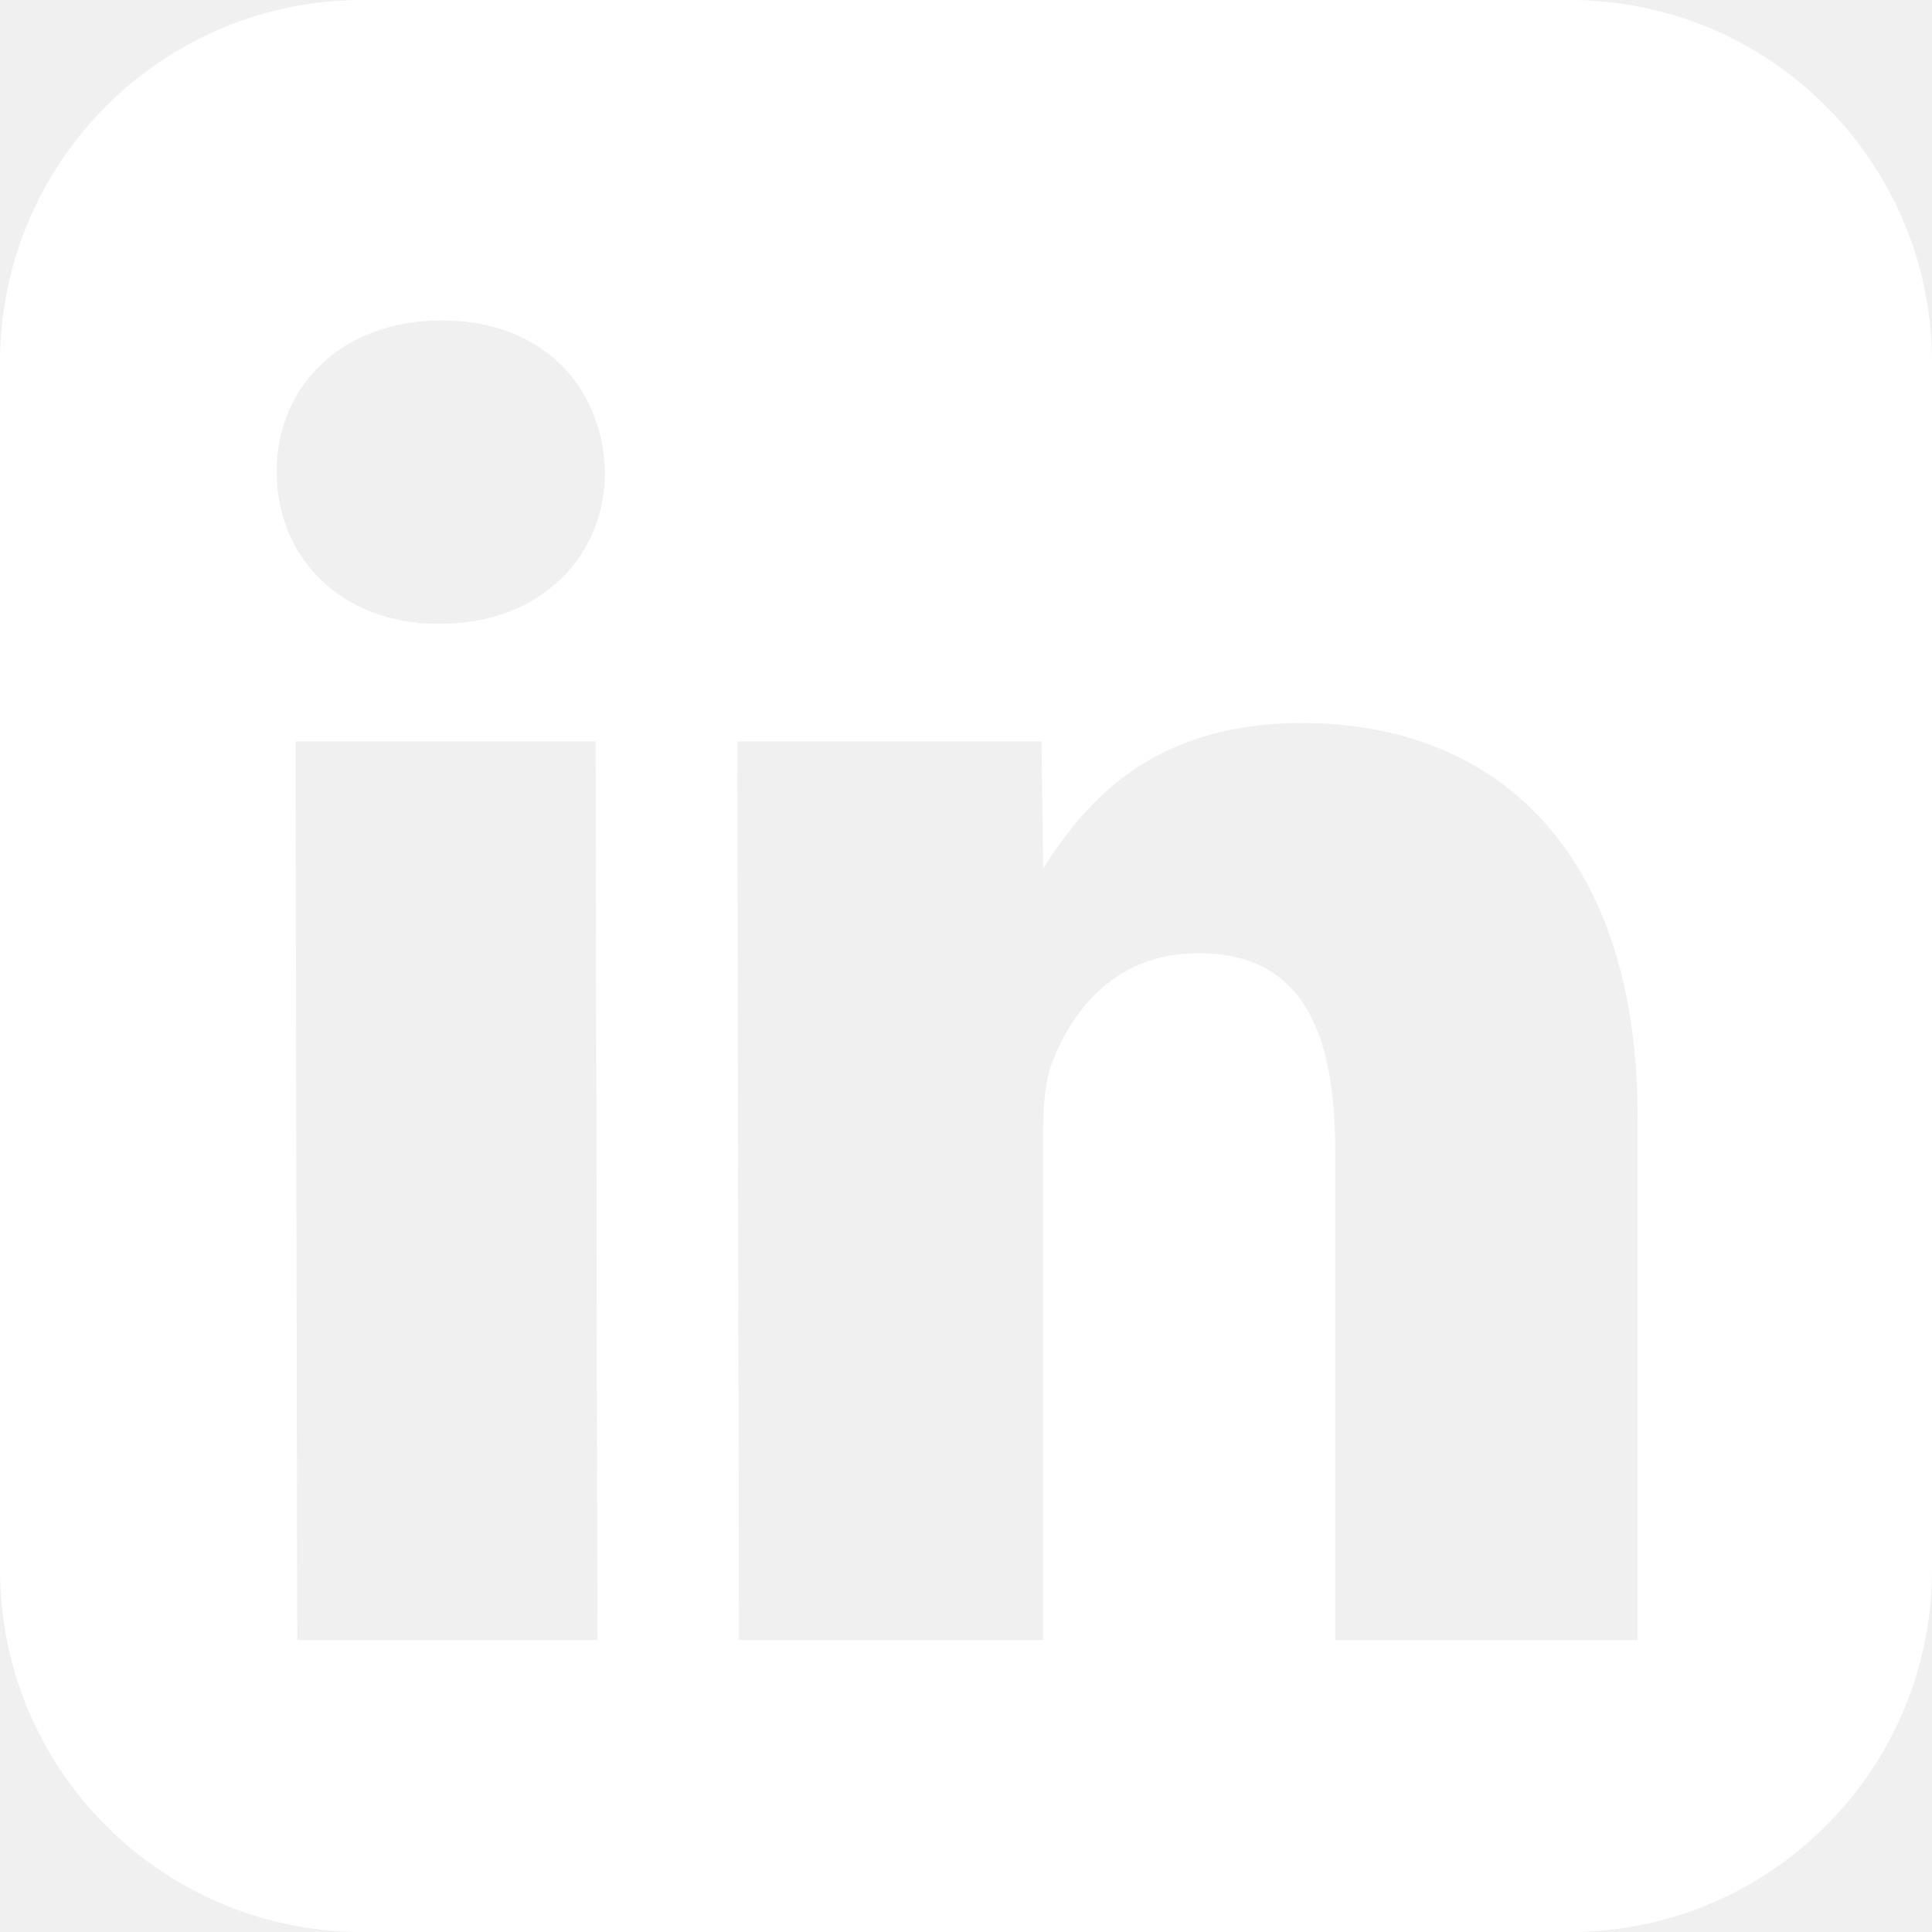
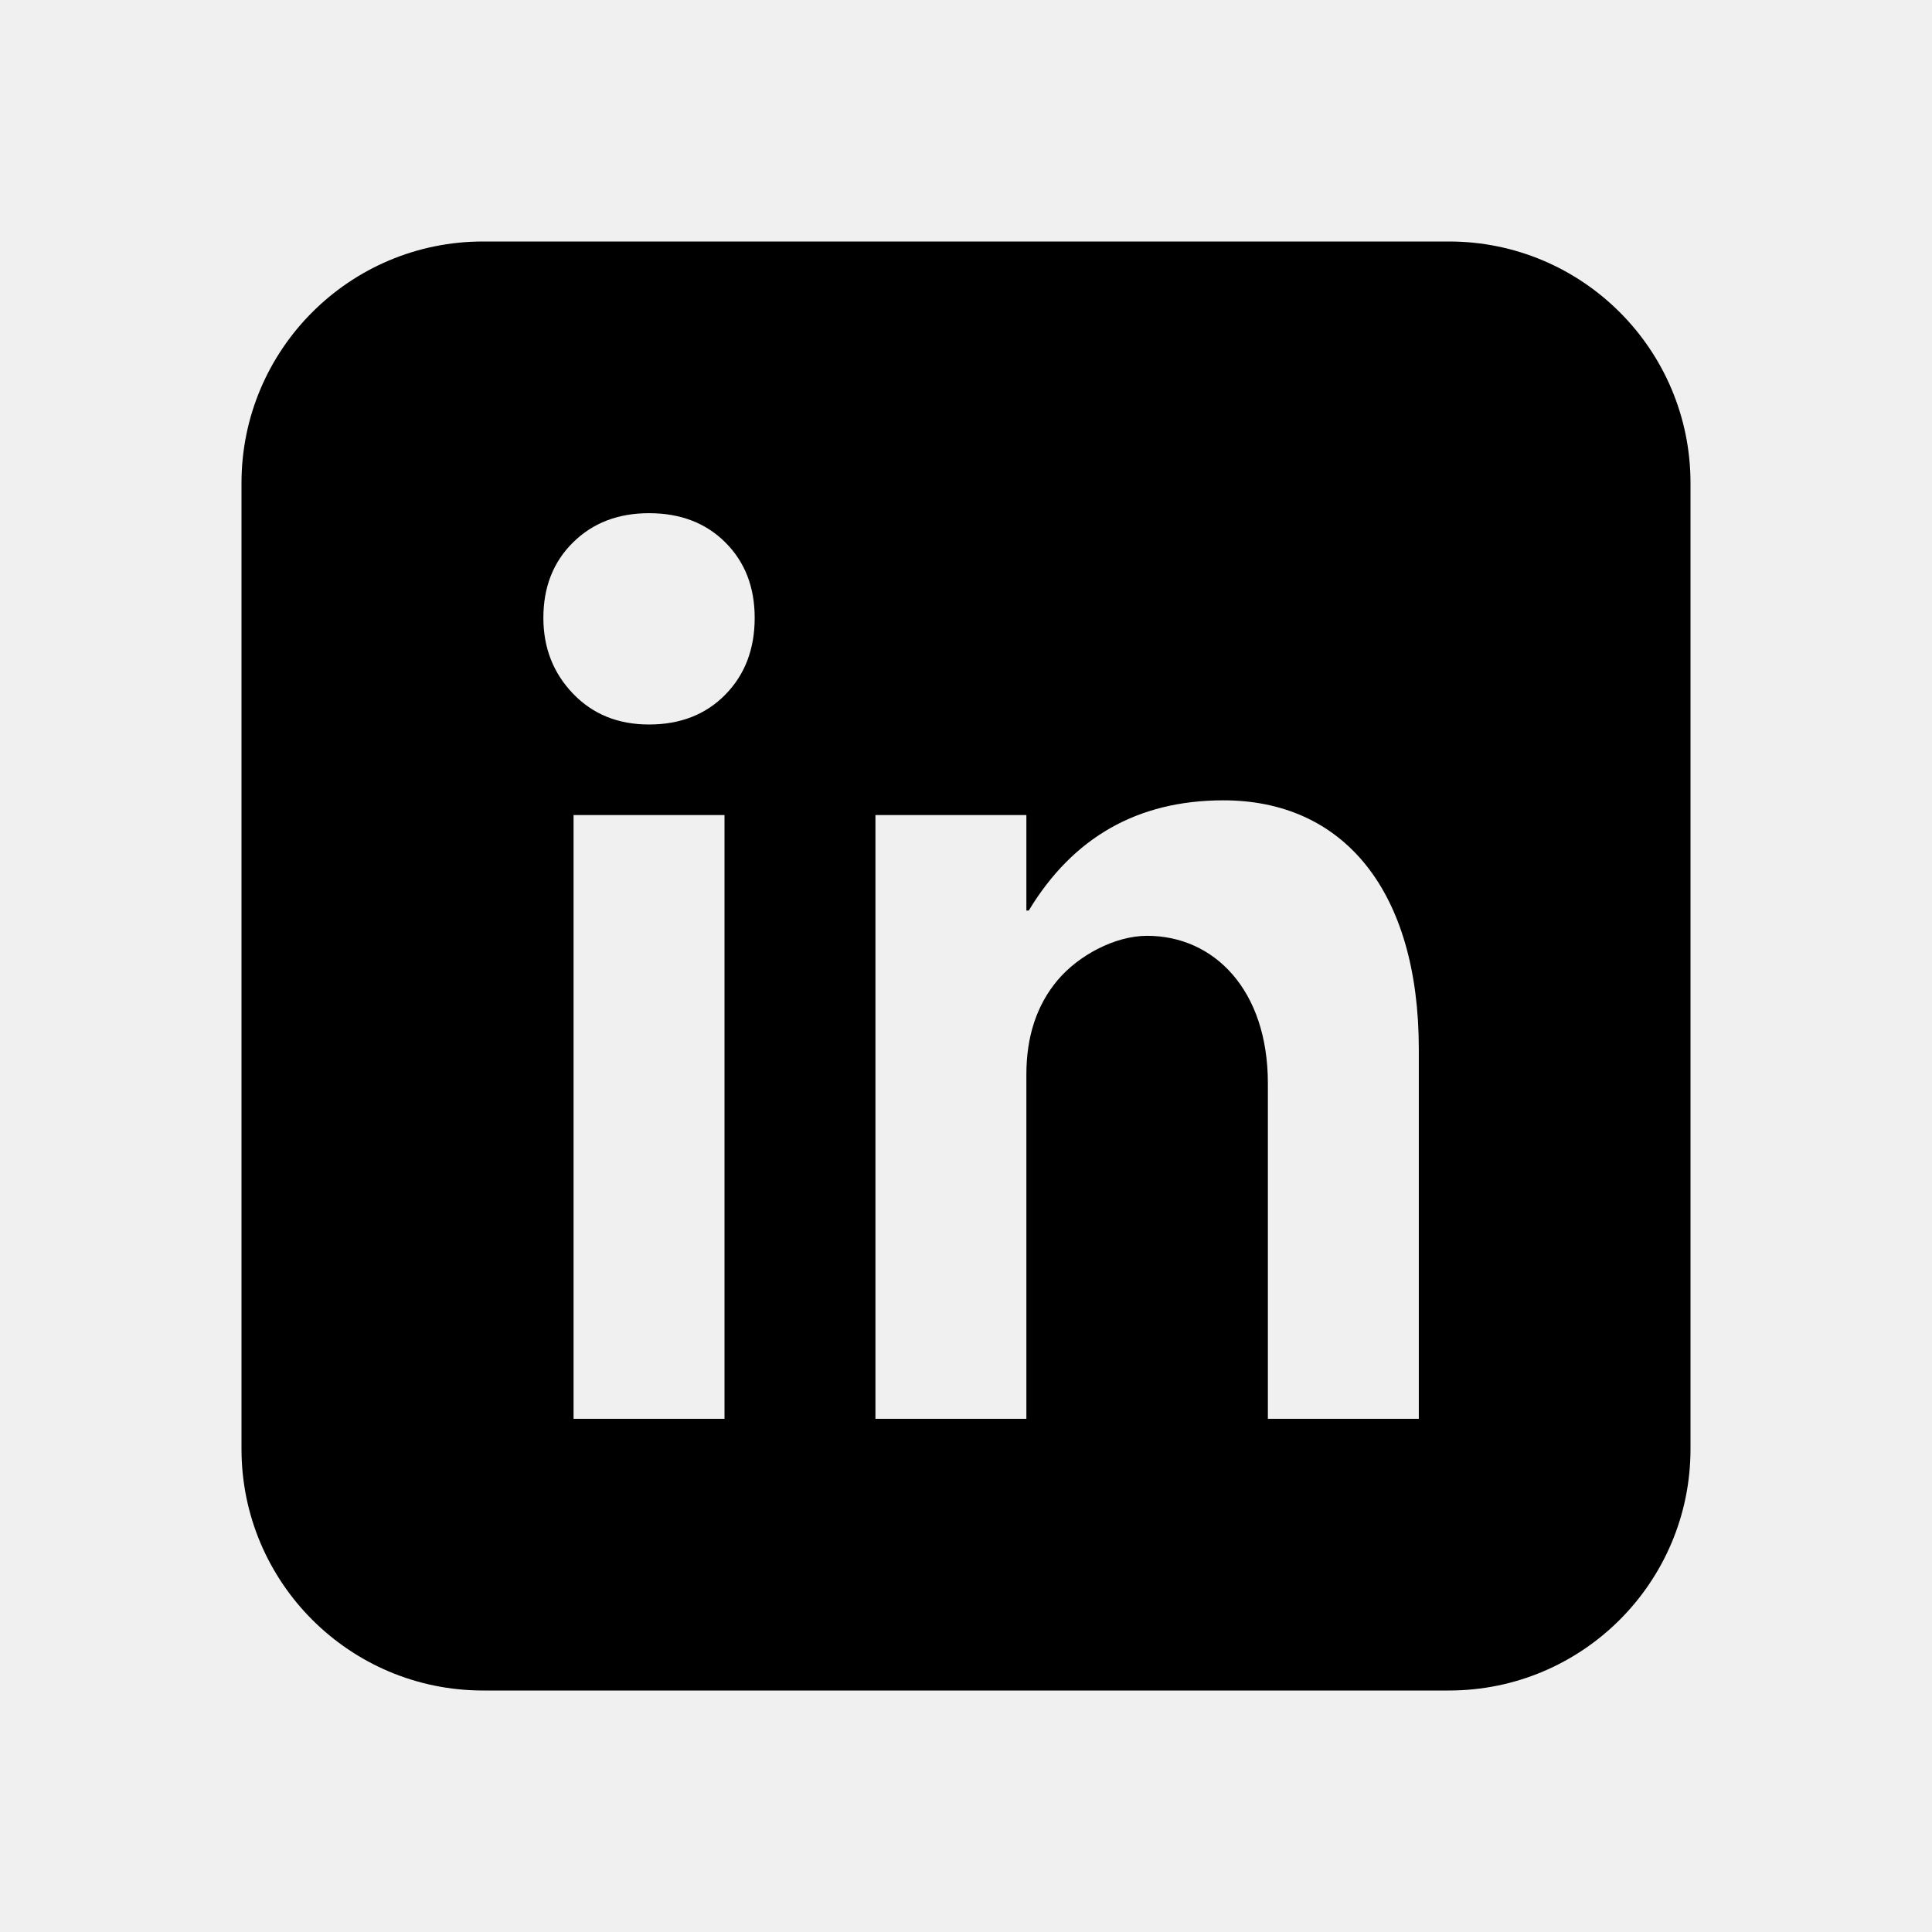
- <svg xmlns="http://www.w3.org/2000/svg" fill="#FFFFFF" viewBox="0 0 26 26" width="52px" height="52px">
-   <path d="M 21.125 0 L 4.875 0 C 2.184 0 0 2.184 0 4.875 L 0 21.125 C 0 23.816 2.184 26 4.875 26 L 21.125 26 C 23.816 26 26 23.816 26 21.125 L 26 4.875 C 26 2.184 23.816 0 21.125 0 Z M 8.039 22.07 L 4 22.07 L 3.977 9.977 L 8.016 9.977 Z M 5.918 8.395 L 5.895 8.395 C 4.574 8.395 3.723 7.484 3.723 6.352 C 3.723 5.191 4.602 4.312 5.945 4.312 C 7.289 4.312 8.113 5.191 8.141 6.352 C 8.141 7.484 7.285 8.395 5.918 8.395 Z M 22.043 22.07 L 17.969 22.07 L 17.969 15.5 C 17.969 13.91 17.547 12.828 16.125 12.828 C 15.039 12.828 14.453 13.559 14.172 14.266 C 14.066 14.52 14.039 14.867 14.039 15.223 L 14.039 22.07 L 9.945 22.07 L 9.922 9.977 L 14.016 9.977 L 14.039 11.684 C 14.562 10.875 15.434 9.73 17.52 9.73 C 20.105 9.73 22.039 11.418 22.039 15.047 L 22.039 22.07 Z" />
+ <svg xmlns="http://www.w3.org/2000/svg" fill="#000000" viewBox="0 0 64 64" width="64px" height="64px">
+   <path d="M48,8H16c-4.418,0-8,3.582-8,8v32c0,4.418,3.582,8,8,8h32c4.418,0,8-3.582,8-8V16C56,11.582,52.418,8,48,8z M24,47h-5V27h5 V47z M24.029,23.009C23.382,23.669,22.538,24,21.5,24c-1.026,0-1.865-0.341-2.519-1.023S18,21.458,18,20.468 c0-1.02,0.327-1.852,0.981-2.498C19.635,17.323,20.474,17,21.5,17c1.038,0,1.882,0.323,2.529,0.969 C24.676,18.615,25,19.448,25,20.468C25,21.502,24.676,22.349,24.029,23.009z M47,47h-5V35.887C42,32.788,40.214,31,38,31 c-1.067,0-2.274,0.648-2.965,1.469S34,34.331,34,35.594V47h-5V27h5v3.164h0.078c1.472-2.435,3.613-3.644,6.426-3.652 C44.5,26.5,47,29.5,47,34.754V47z" />
</svg>
